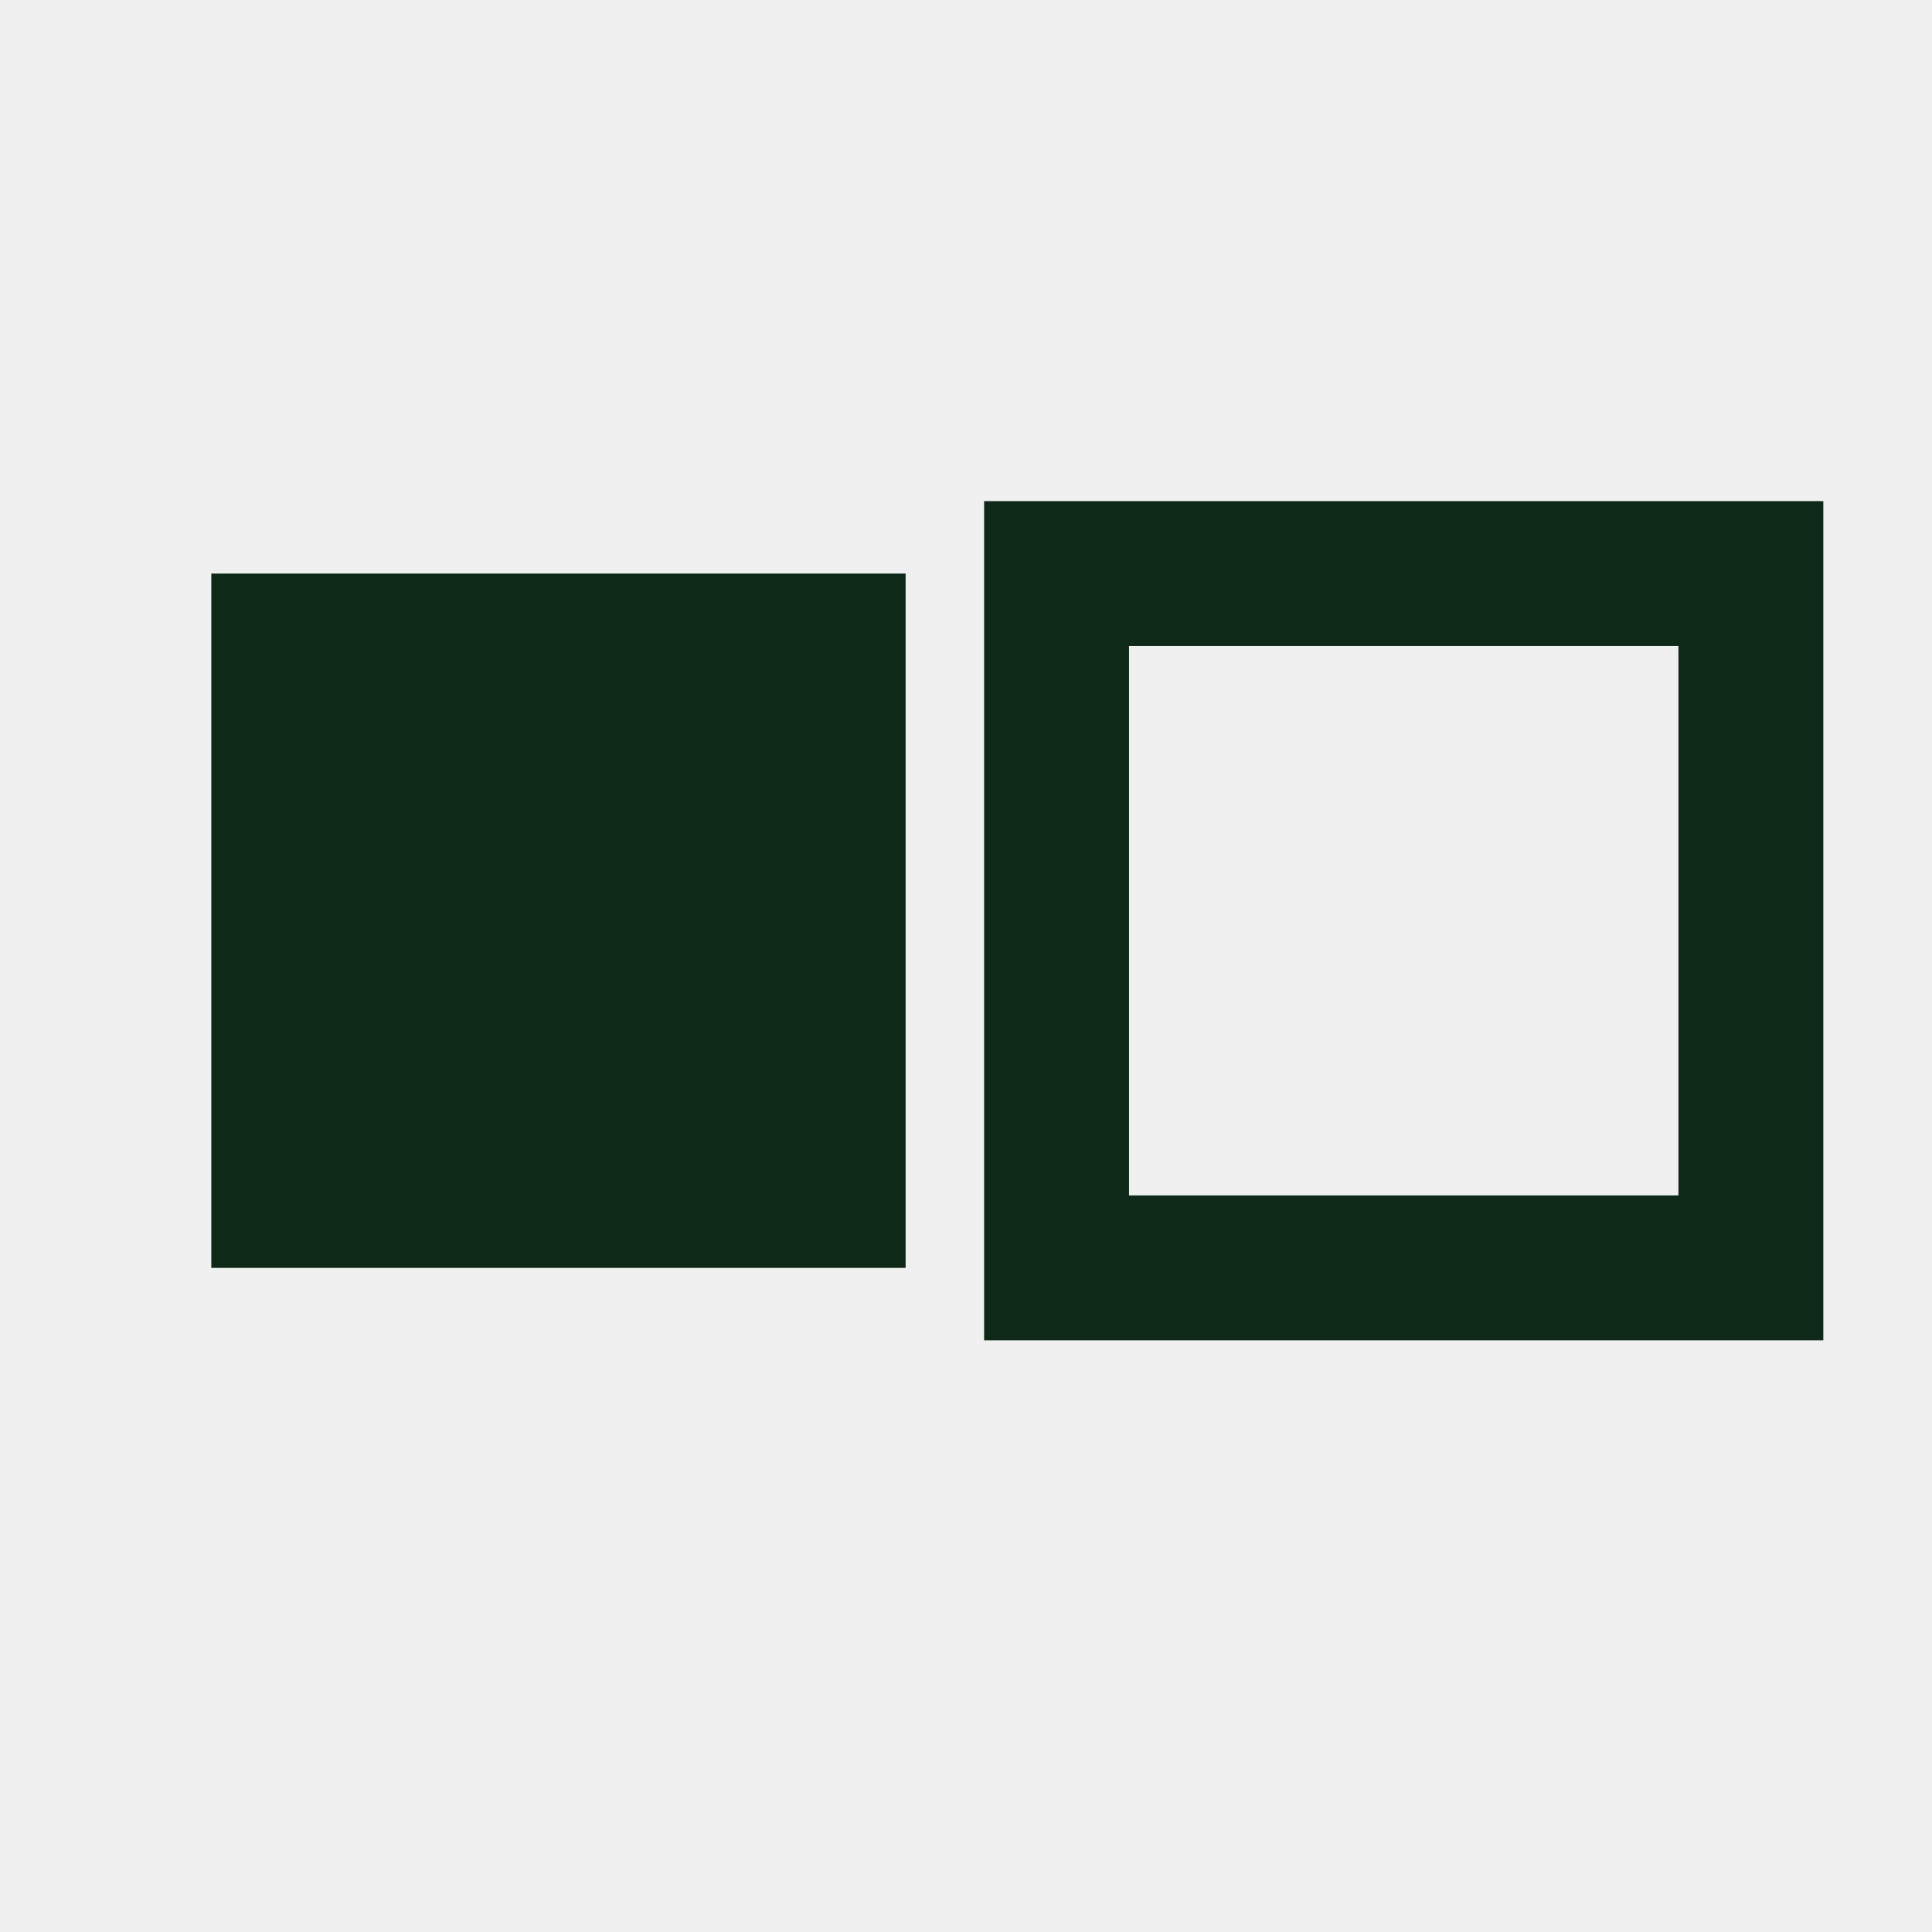
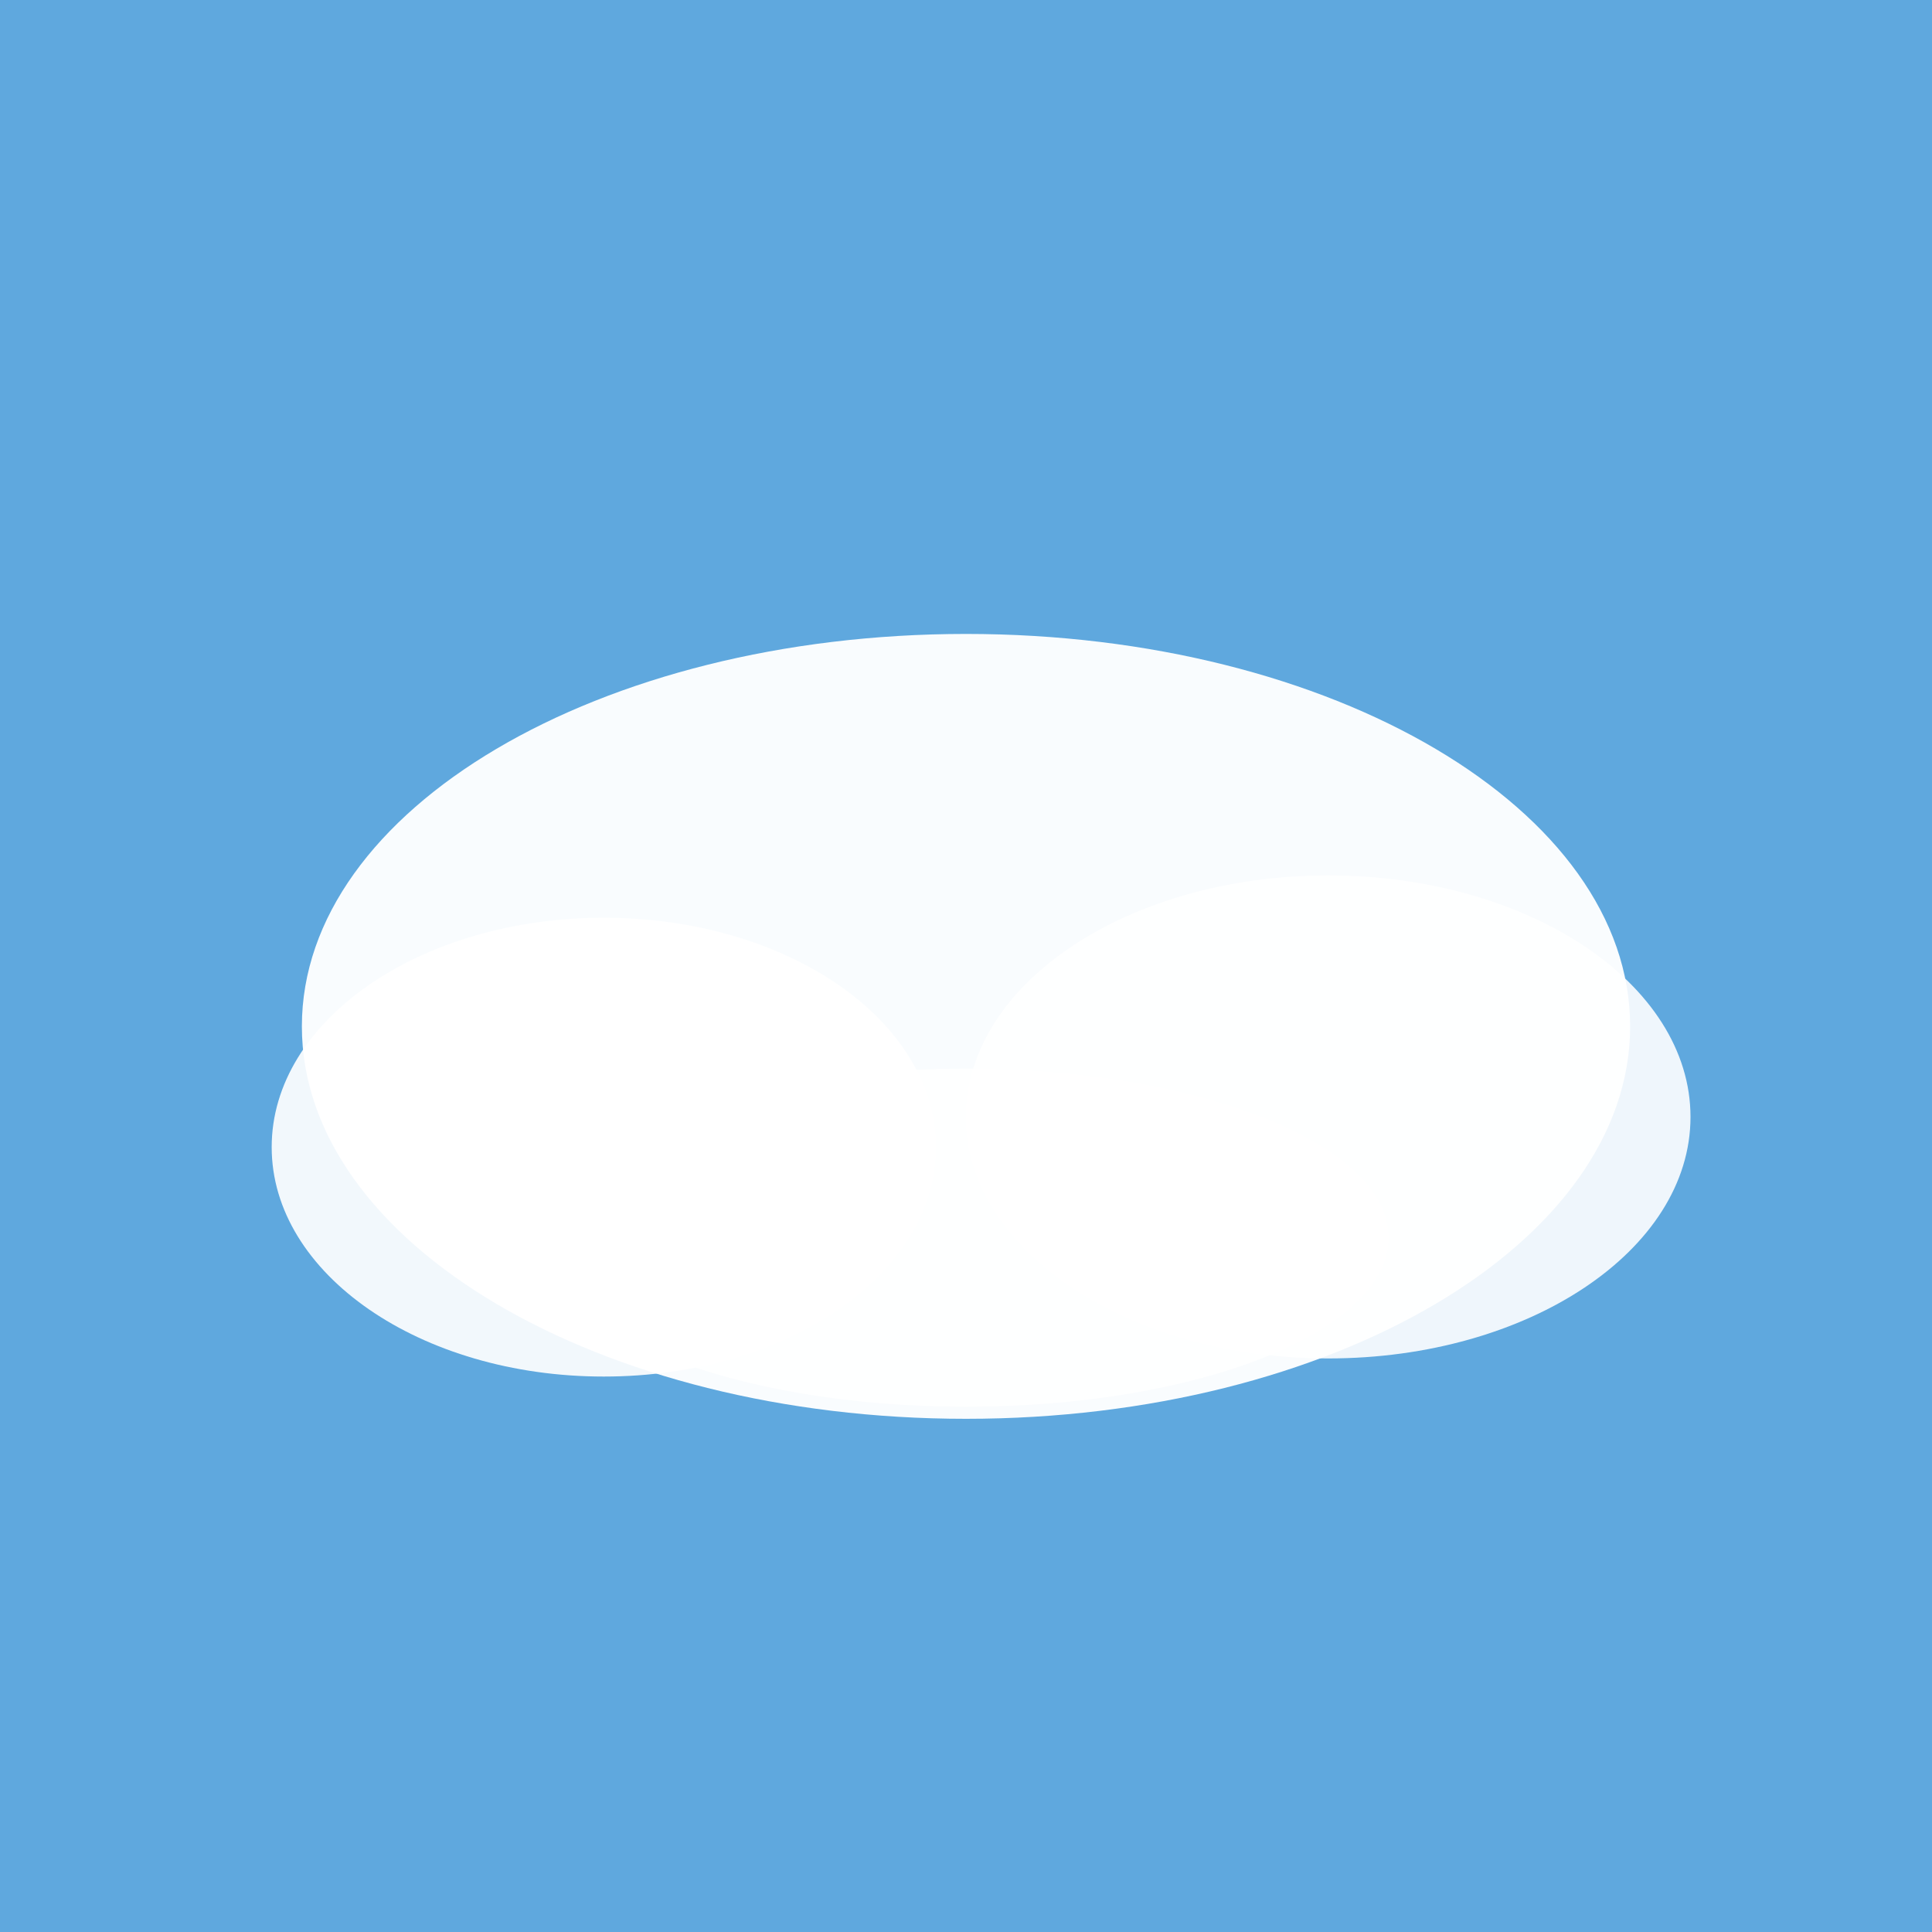
- <svg xmlns="http://www.w3.org/2000/svg" viewBox="0 0 32 32">
-   <rect x="3.5" y="9.5" width="11.5" height="11.5" fill="#0f2918" />
-   <rect x="17.5" y="9.5" width="11.5" height="11.5" fill="none" stroke="#0f2918" stroke-width="2.4" />
+ <svg xmlns="http://www.w3.org/2000/svg" viewBox="0 0 32 32" role="img" aria-label="MATCH">
+   <rect width="32" height="32" fill="#5fa8de" />
+   <ellipse cx="16" cy="17" rx="11" ry="6.5" fill="#fff" fill-opacity="0.96" />
+   <ellipse cx="10" cy="19" rx="5.5" ry="3.8" fill="#fff" fill-opacity="0.92" />
+   <ellipse cx="22" cy="18.5" rx="6" ry="4" fill="#fff" fill-opacity="0.9" />
+   <ellipse cx="16" cy="20.5" rx="7" ry="2.8" fill="#fff" fill-opacity="0.88" />
</svg>
